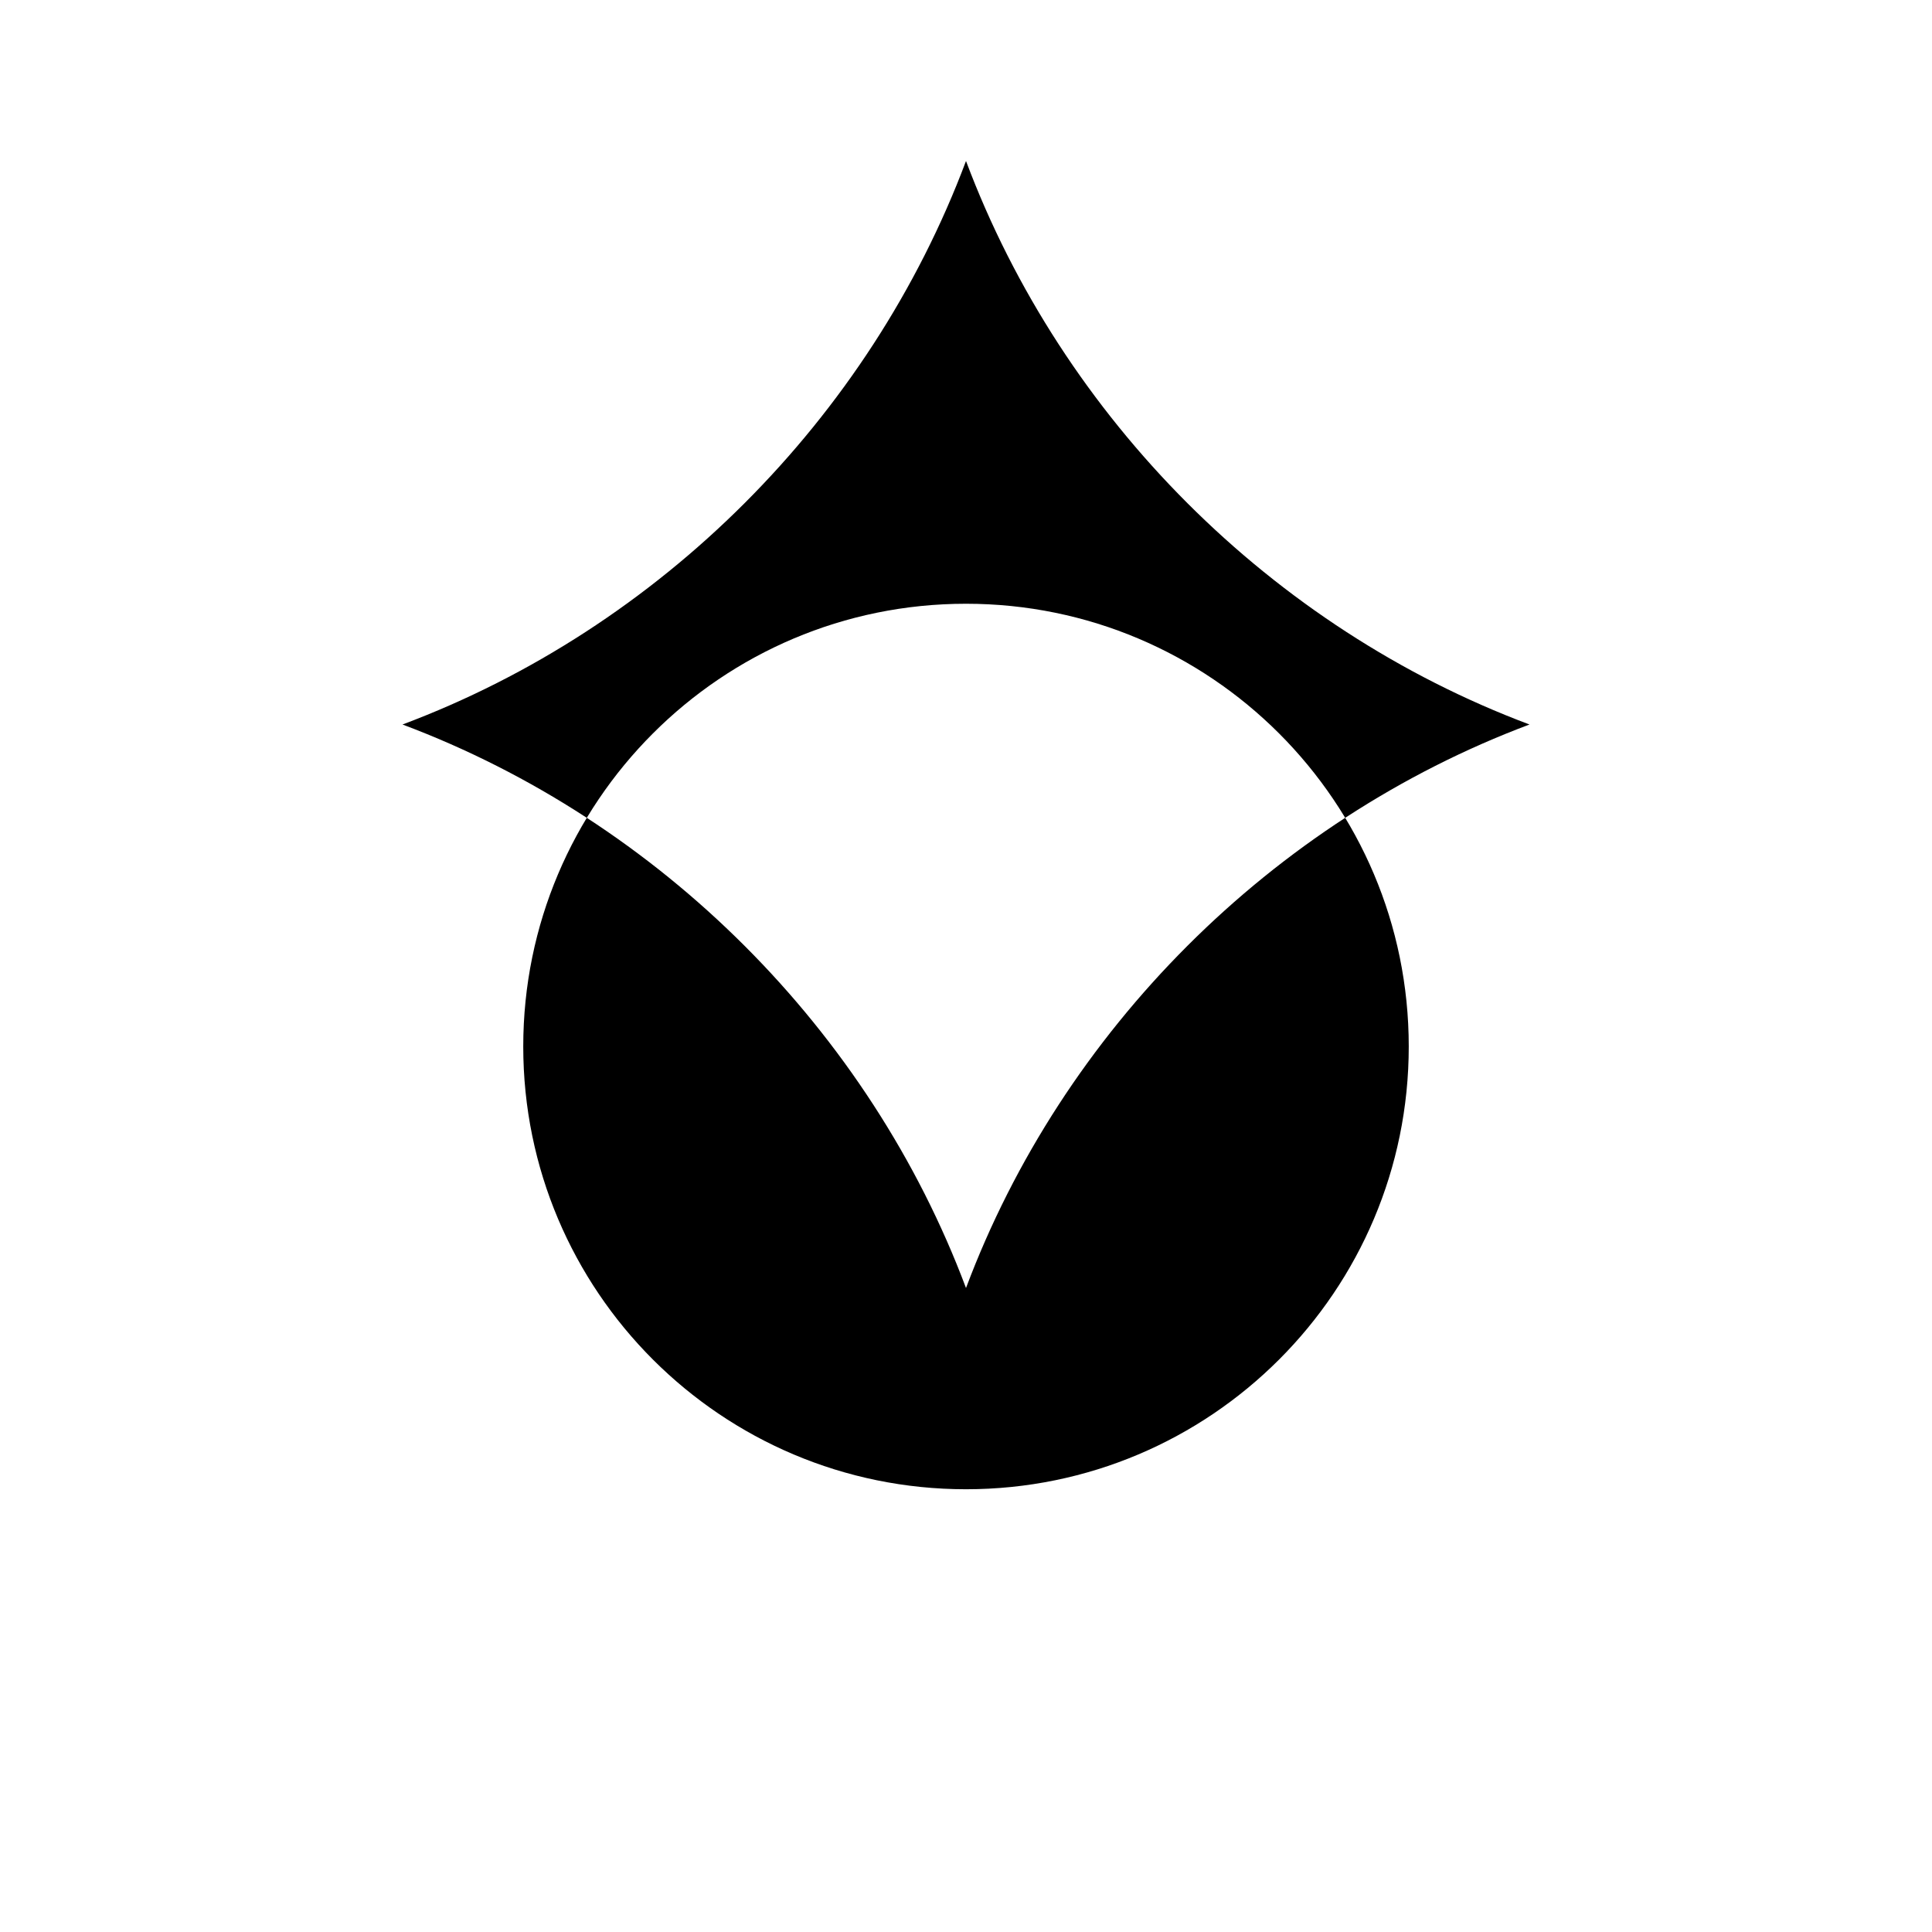
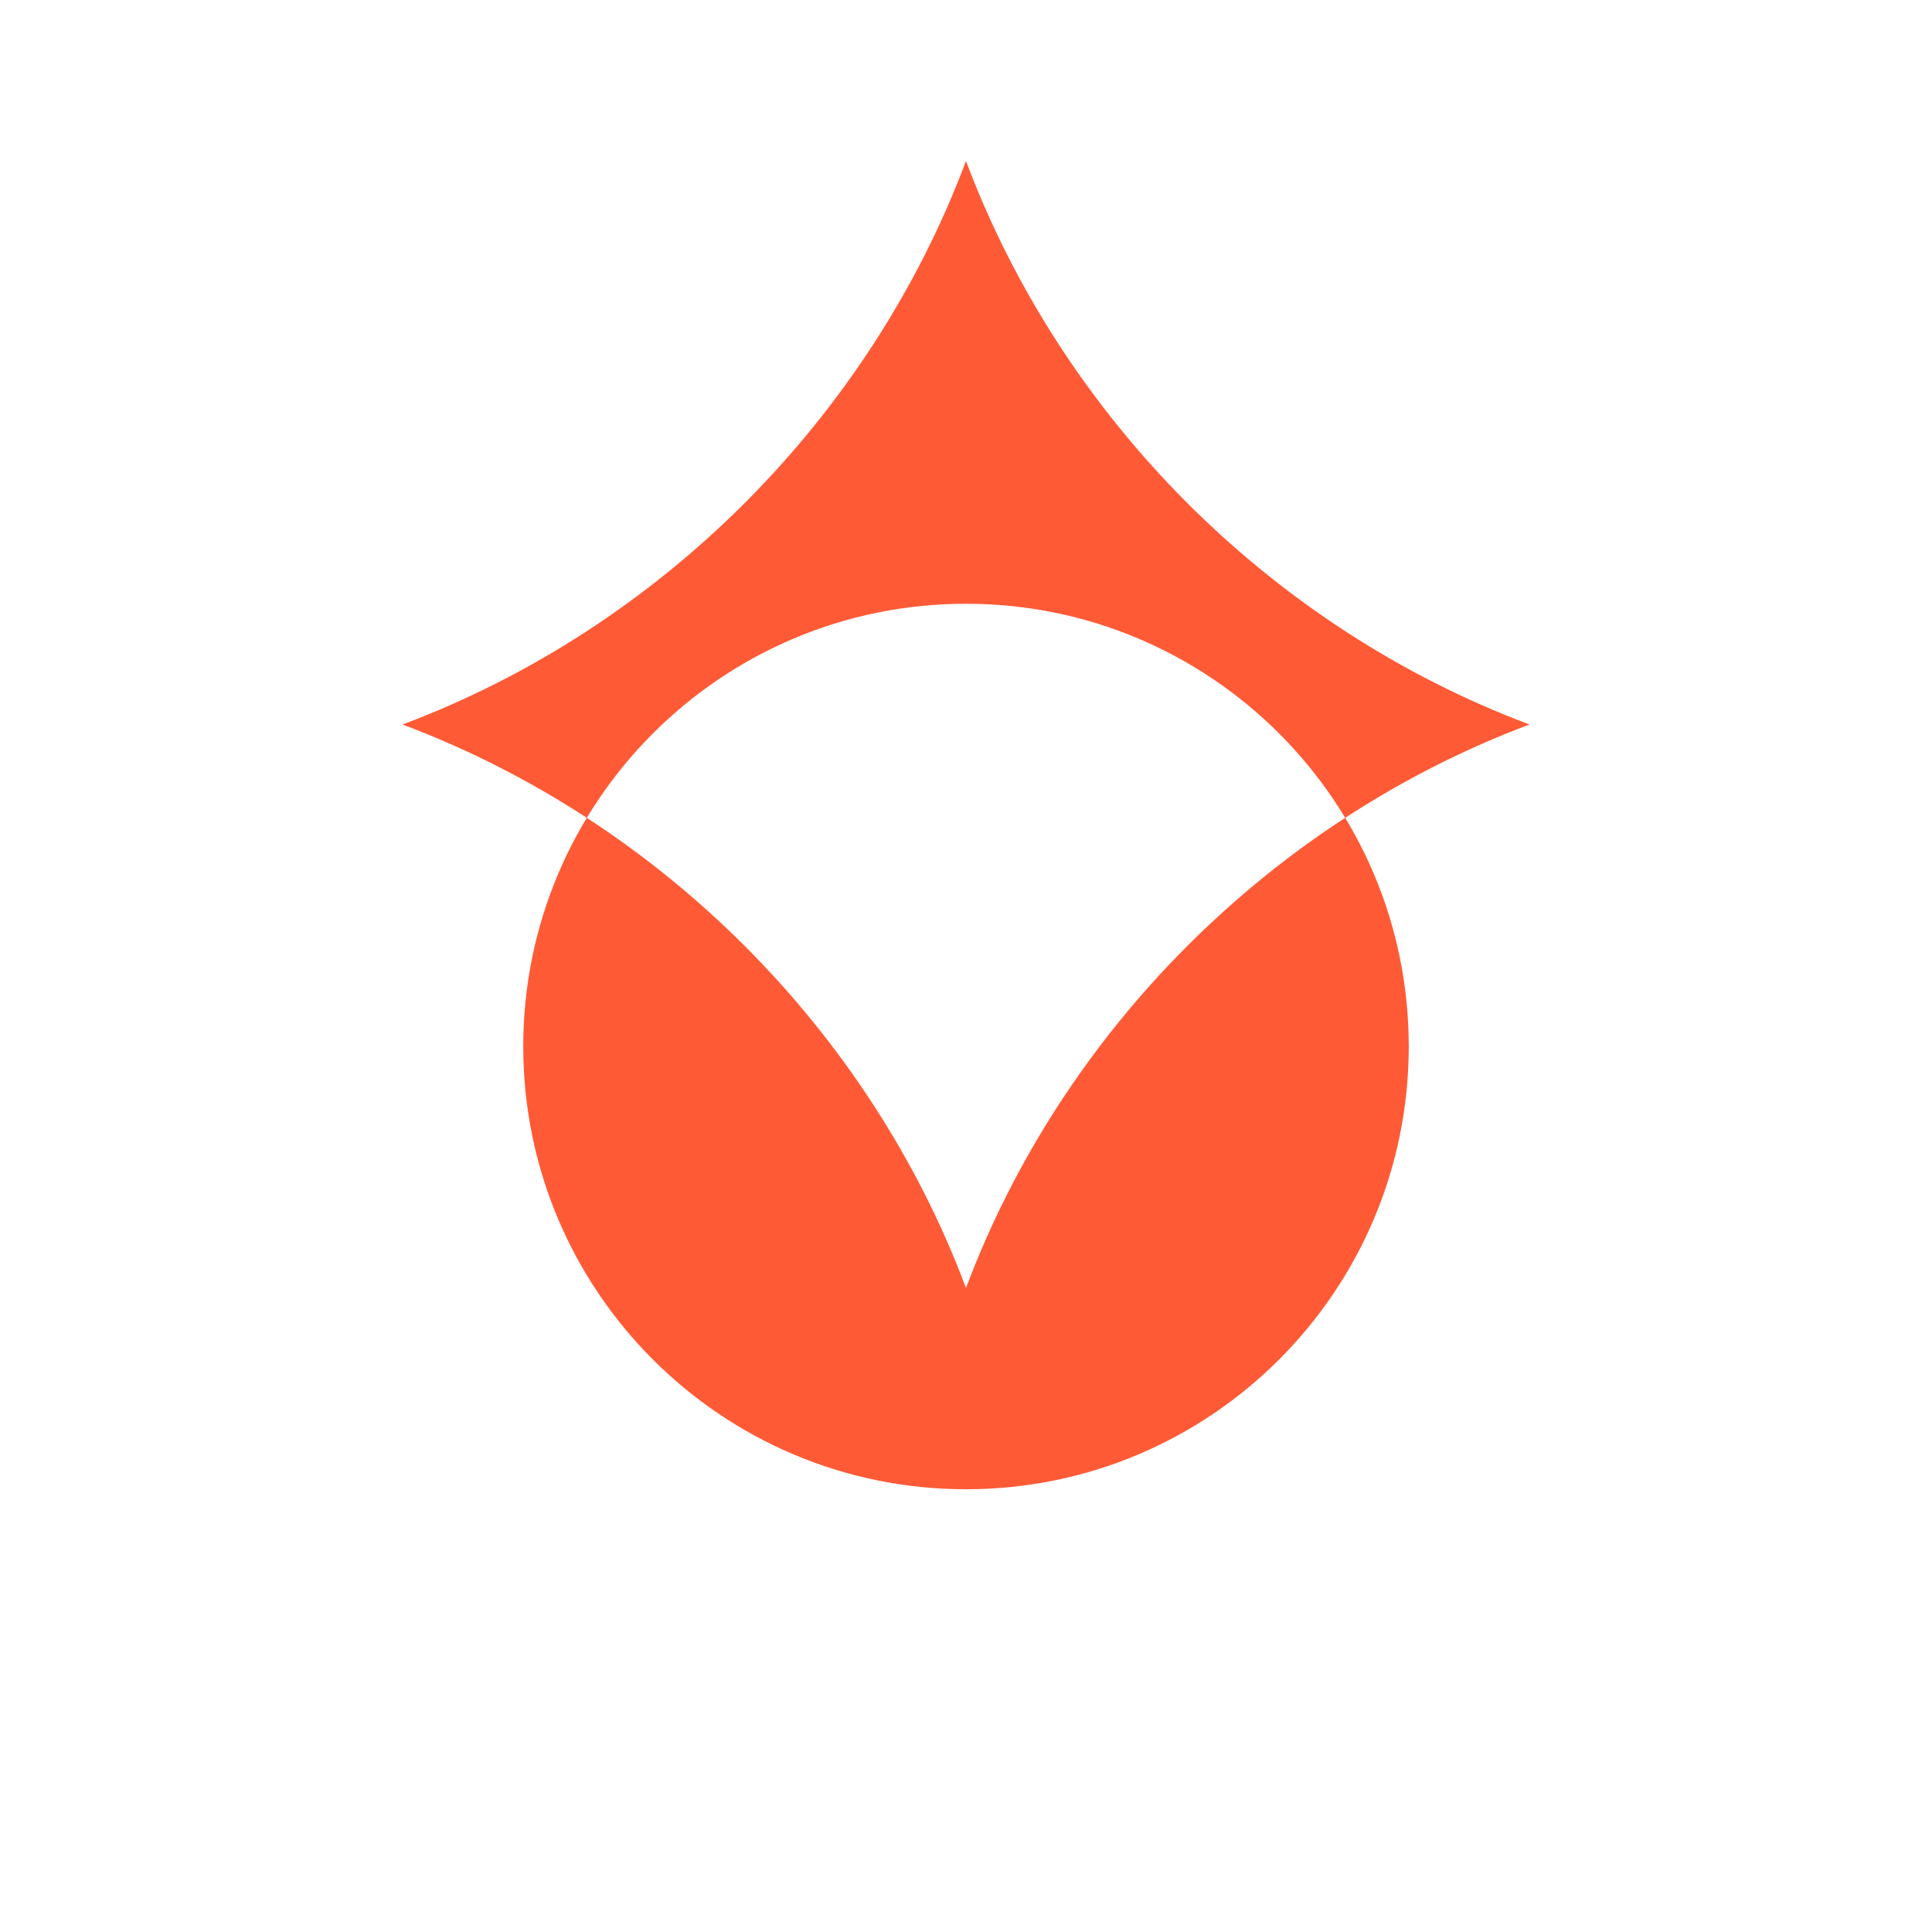
- <svg xmlns="http://www.w3.org/2000/svg" role="img" viewBox="0 0 24 24">
+ <svg xmlns="http://www.w3.org/2000/svg" fill="#FF5A36" role="img" viewBox="0 0 24 24">
  <path d="M12 2c1.2 3.2 3.8 5.8 7 7-3.2 1.2-5.8 3.8-7 7-1.2-3.2-3.8-5.8-7-7 3.2-1.2 5.8-3.8 7-7zm0 5.5a5.5 5.5 0 100 11 5.5 5.5 0 000-11z" />
</svg>
